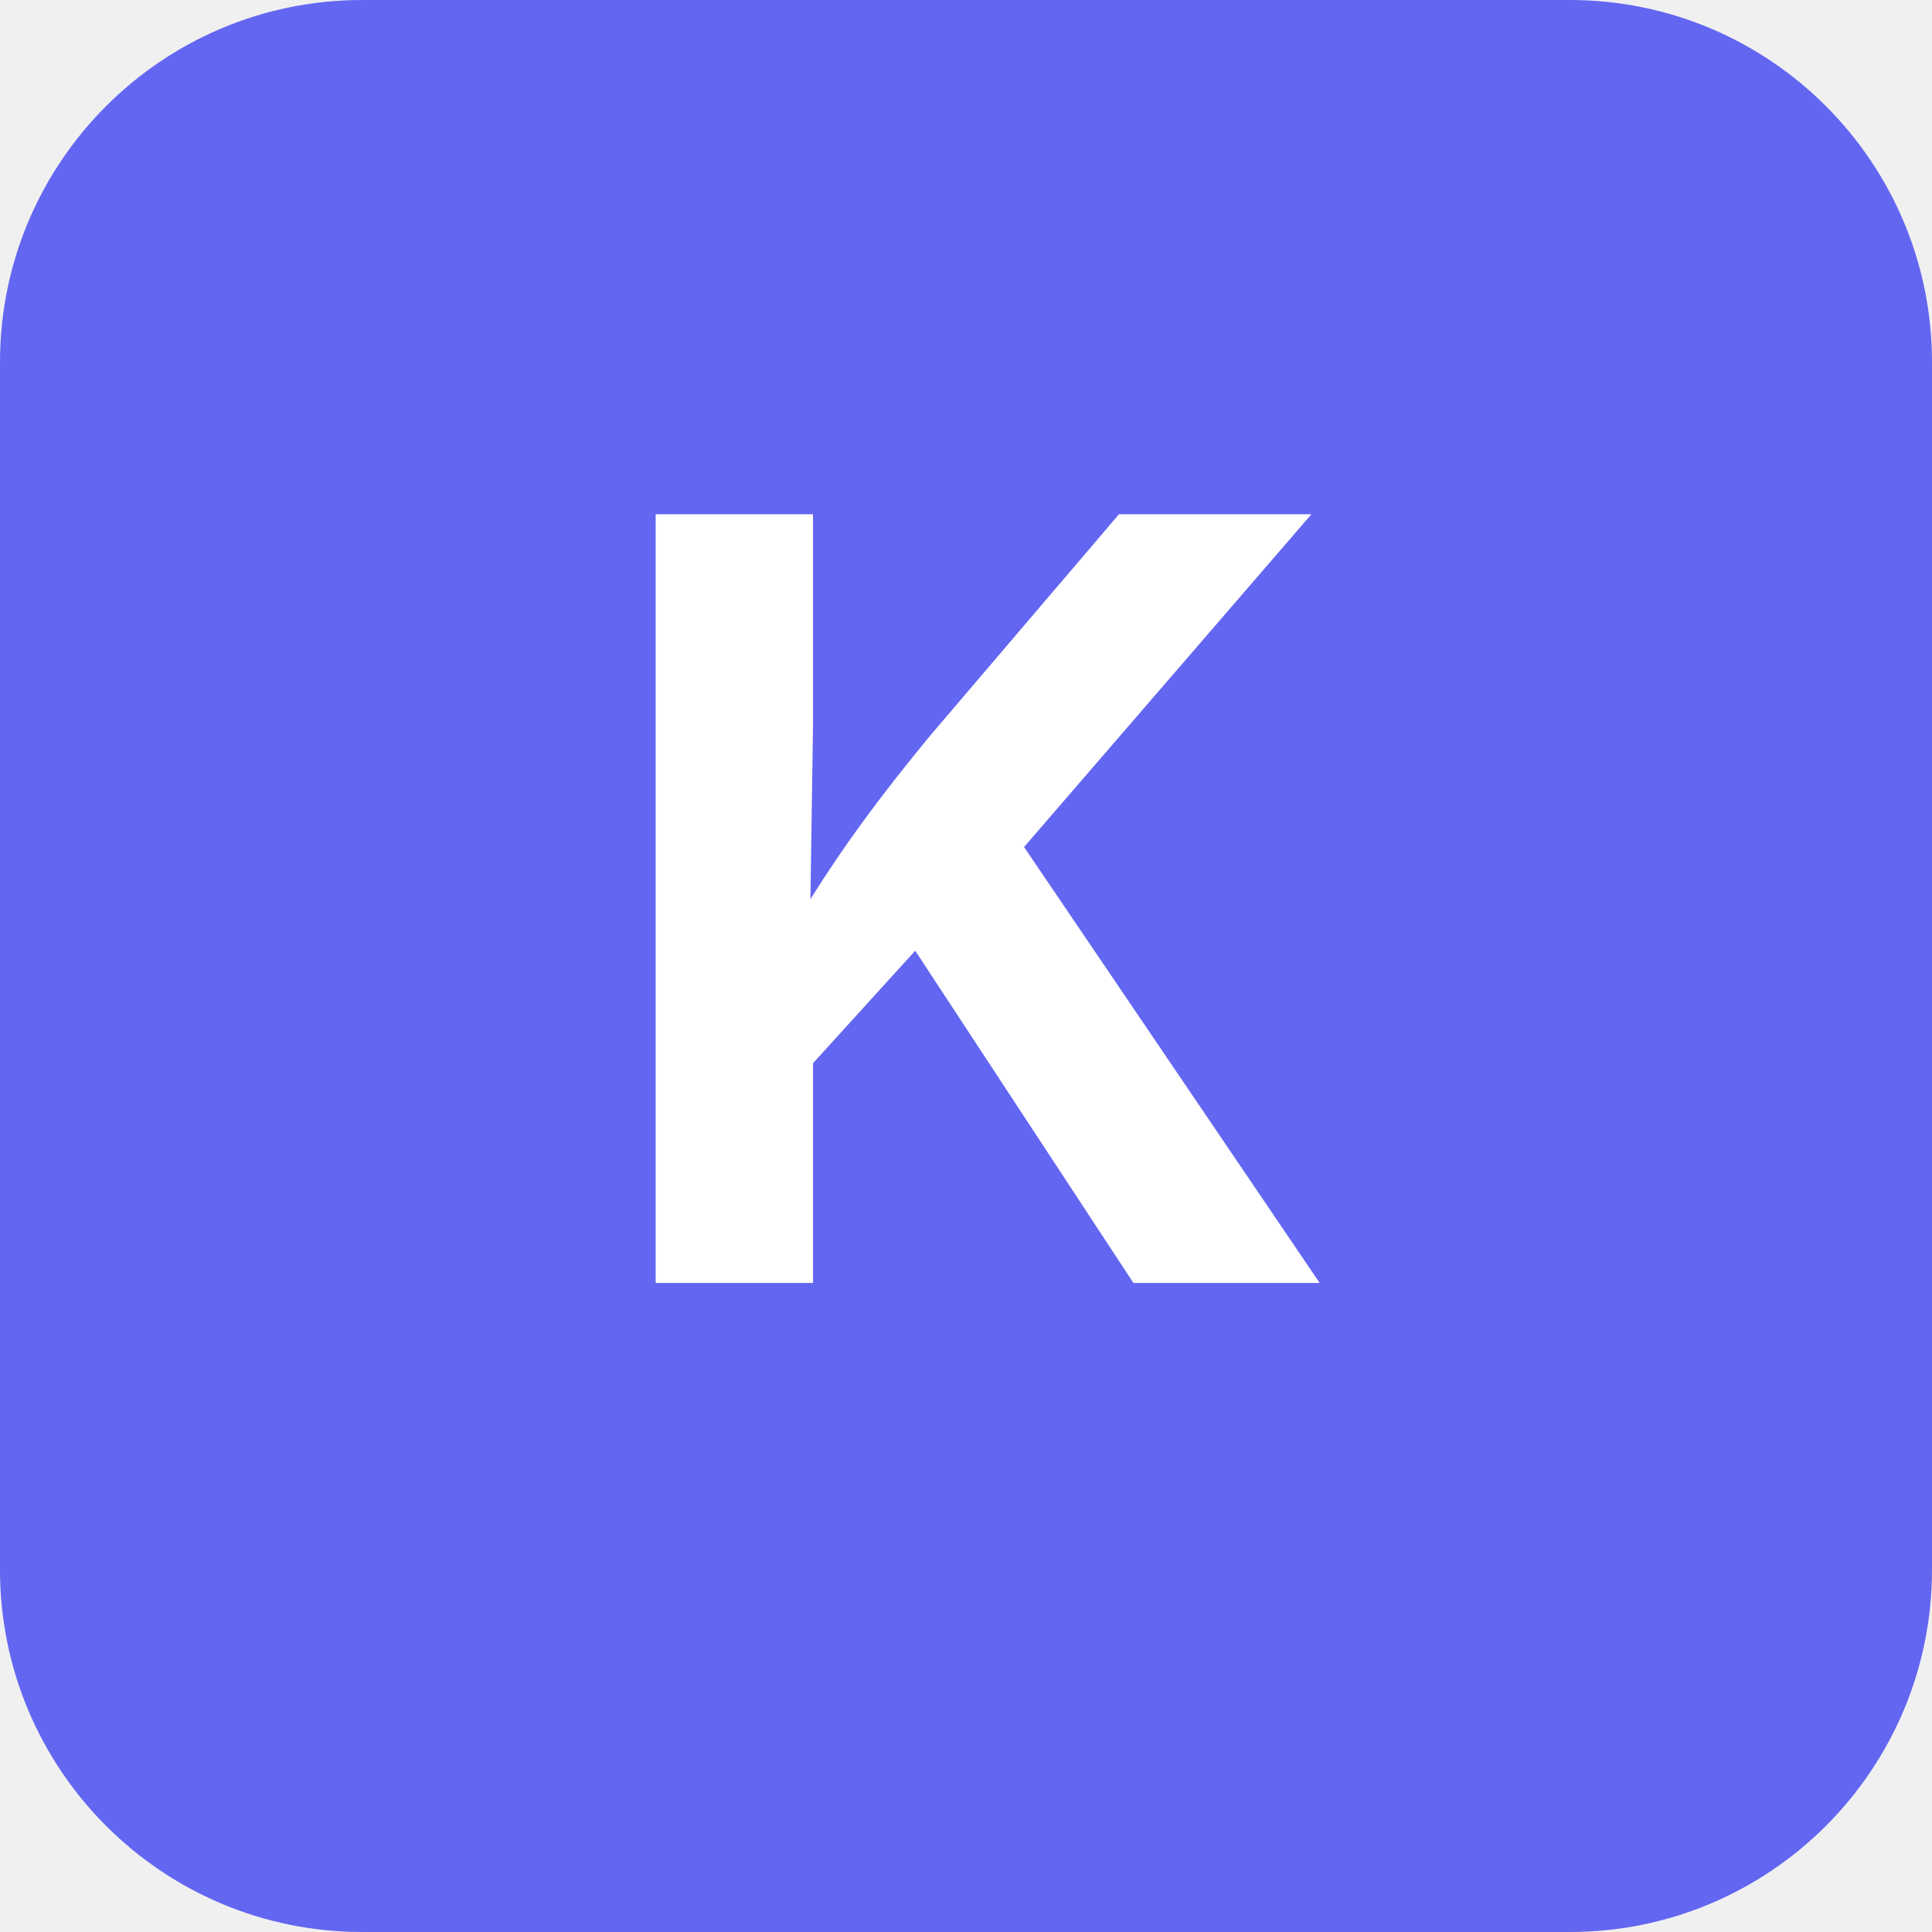
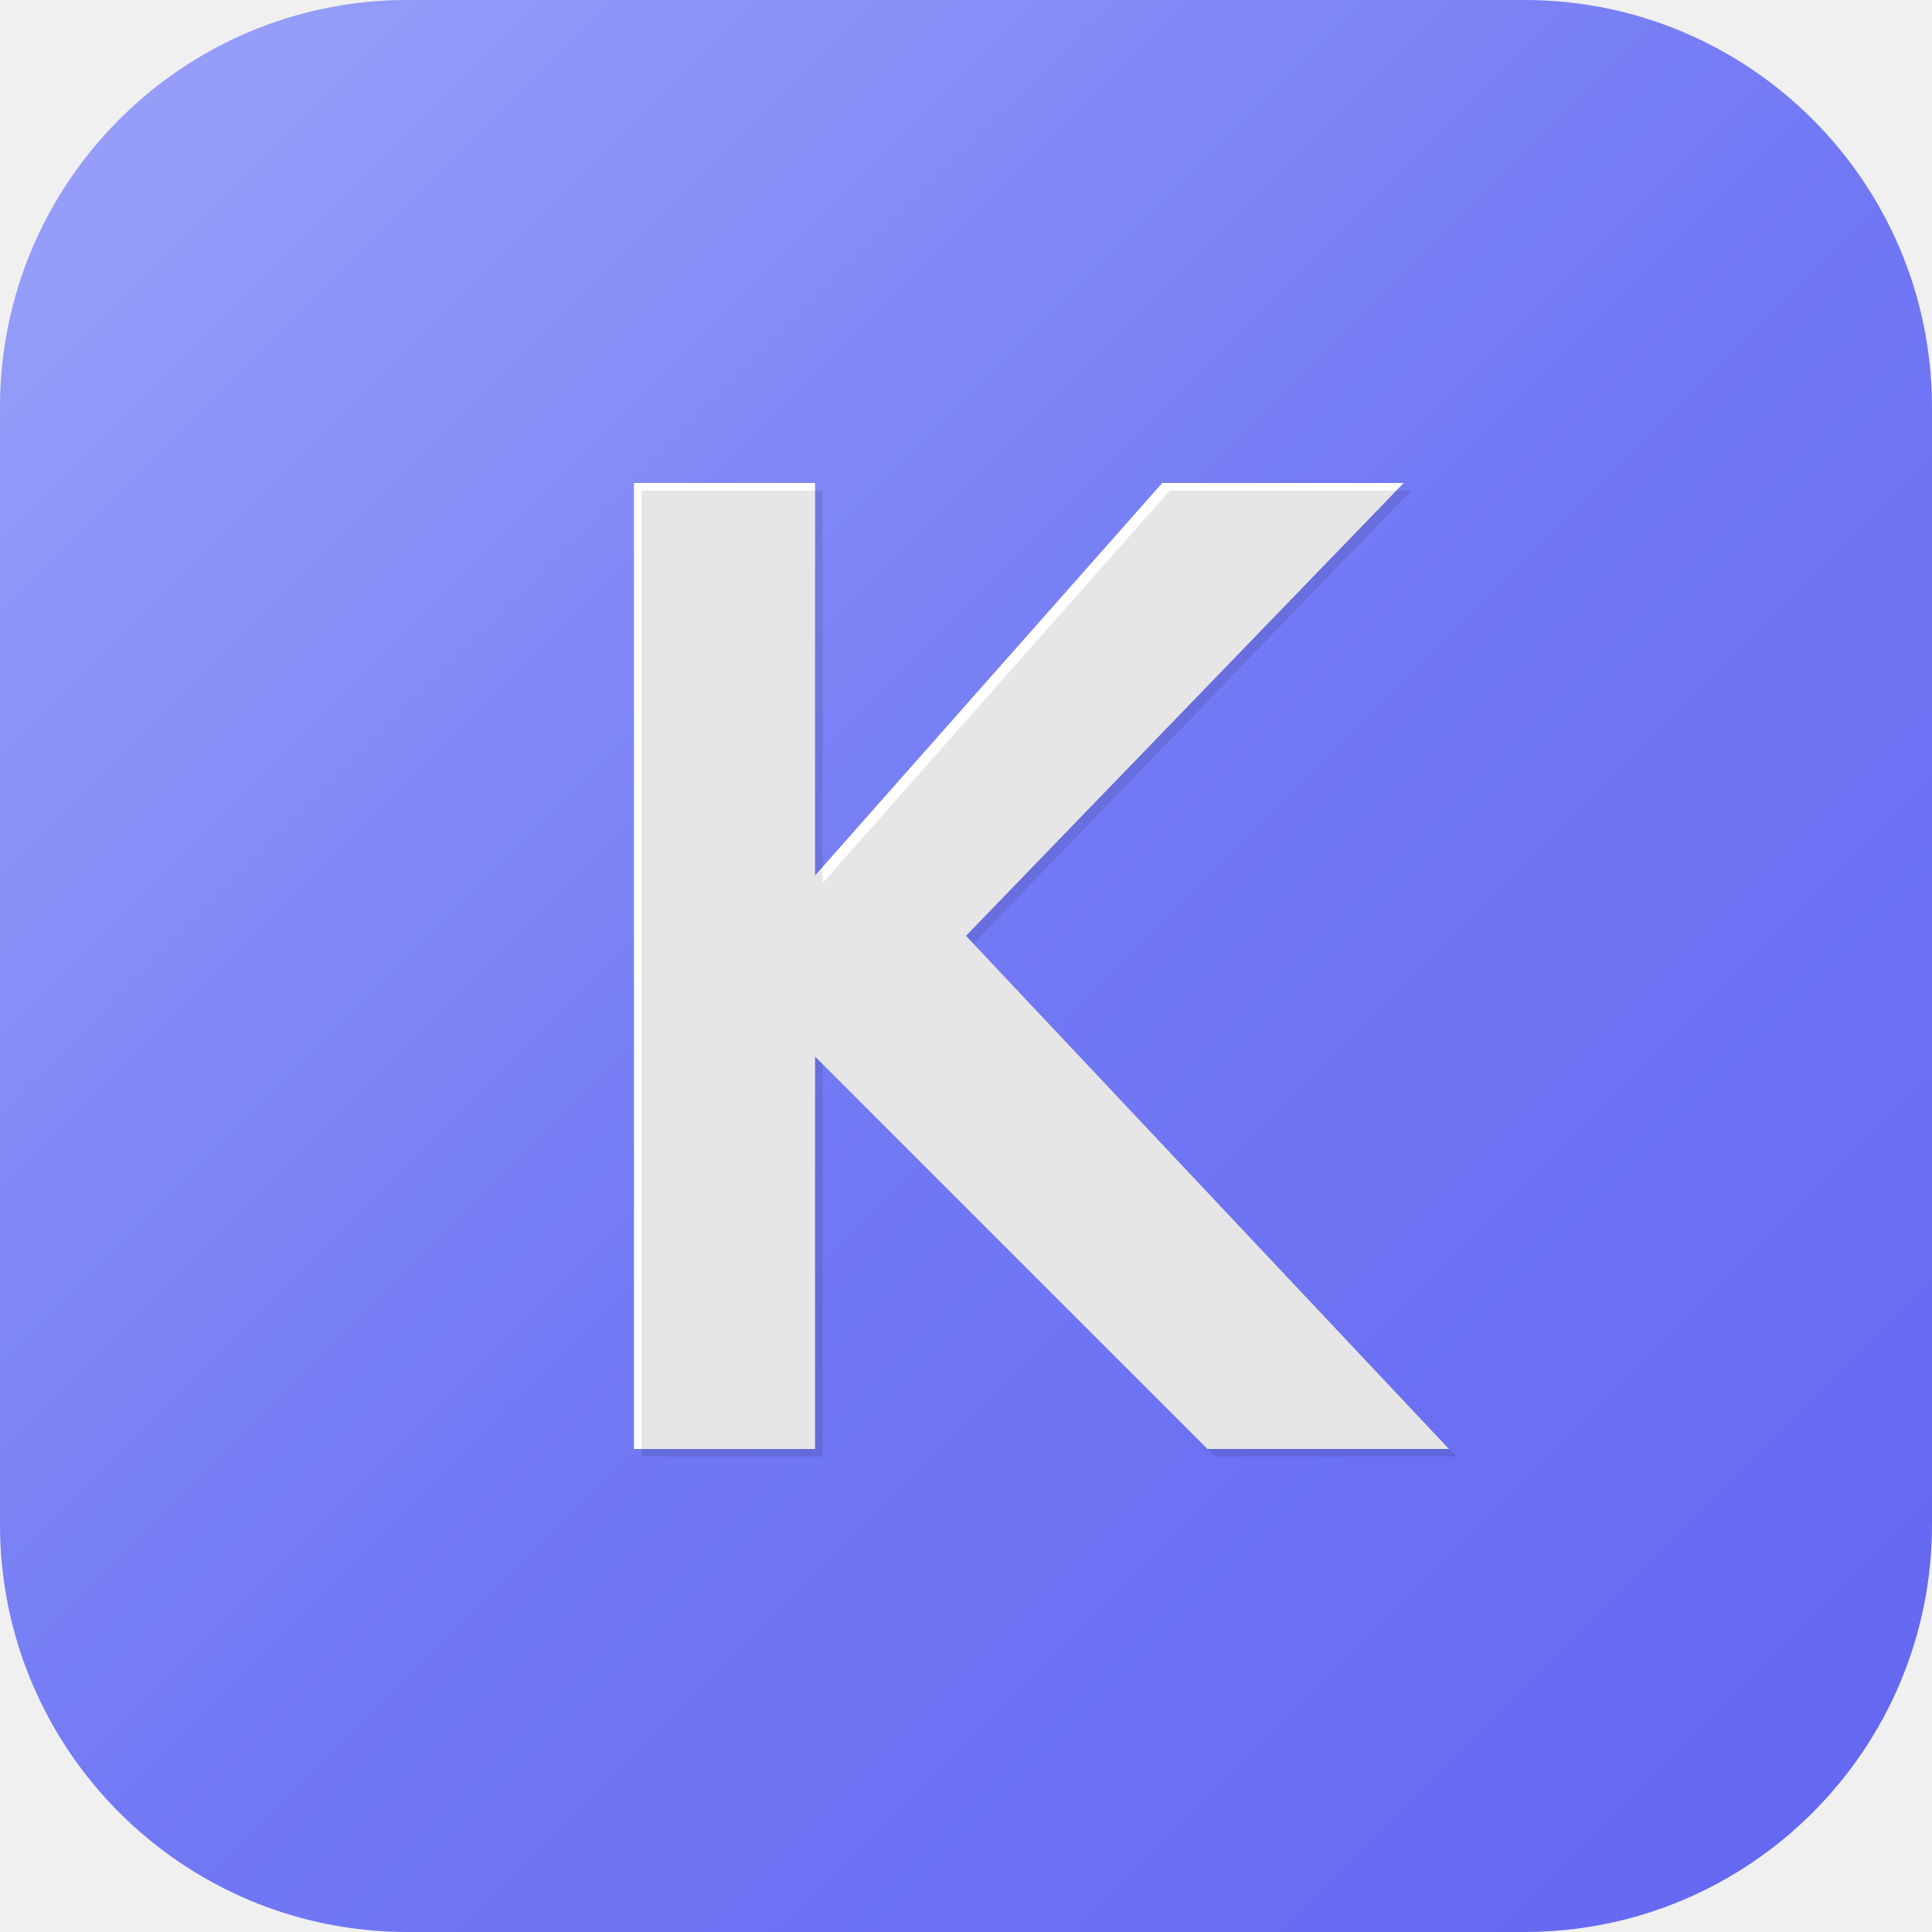
<svg xmlns="http://www.w3.org/2000/svg" viewBox="0 0 512 512">
-   <rect width="512" height="512" rx="96" fill="#6366f1" />
-   <text x="256" y="340" font-family="Inter, -apple-system, sans-serif" font-size="280" font-weight="700" fill="white" text-anchor="middle">K</text>
+   <defs>
+     <linearGradient id="bg" x1="0%" y1="0%" x2="100%" y2="100%">
+       <stop offset="0%" style="stop-color:#818cf8" />
+       <stop offset="100%" style="stop-color:#6366f1" />
+     </linearGradient>
+     <linearGradient id="shine" x1="0%" y1="0%" x2="100%" y2="100%">
+       <stop offset="0%" style="stop-color:rgba(255,255,255,0.2)" />
+       <stop offset="50%" style="stop-color:rgba(255,255,255,0)" />
+     </linearGradient>
+   </defs>
+   <rect width="512" height="512" rx="108" fill="url(#bg)" />
+   <rect width="512" height="512" rx="108" fill="url(#shine)" />
+   <path d="M168 128 L168 384 L216 384 L216 280 L320 384 L384 384 L256 248 L372 128 L308 128 L216 232 L216 128 Z" fill="white" />
+   <path d="M168 128 L168 384 L216 384 L216 280 L320 384 L384 384 L256 248 L372 128 L308 128 L216 232 L216 128 Z" fill="rgba(0,0,0,0.1)" transform="translate(2,2)" />
</svg>
